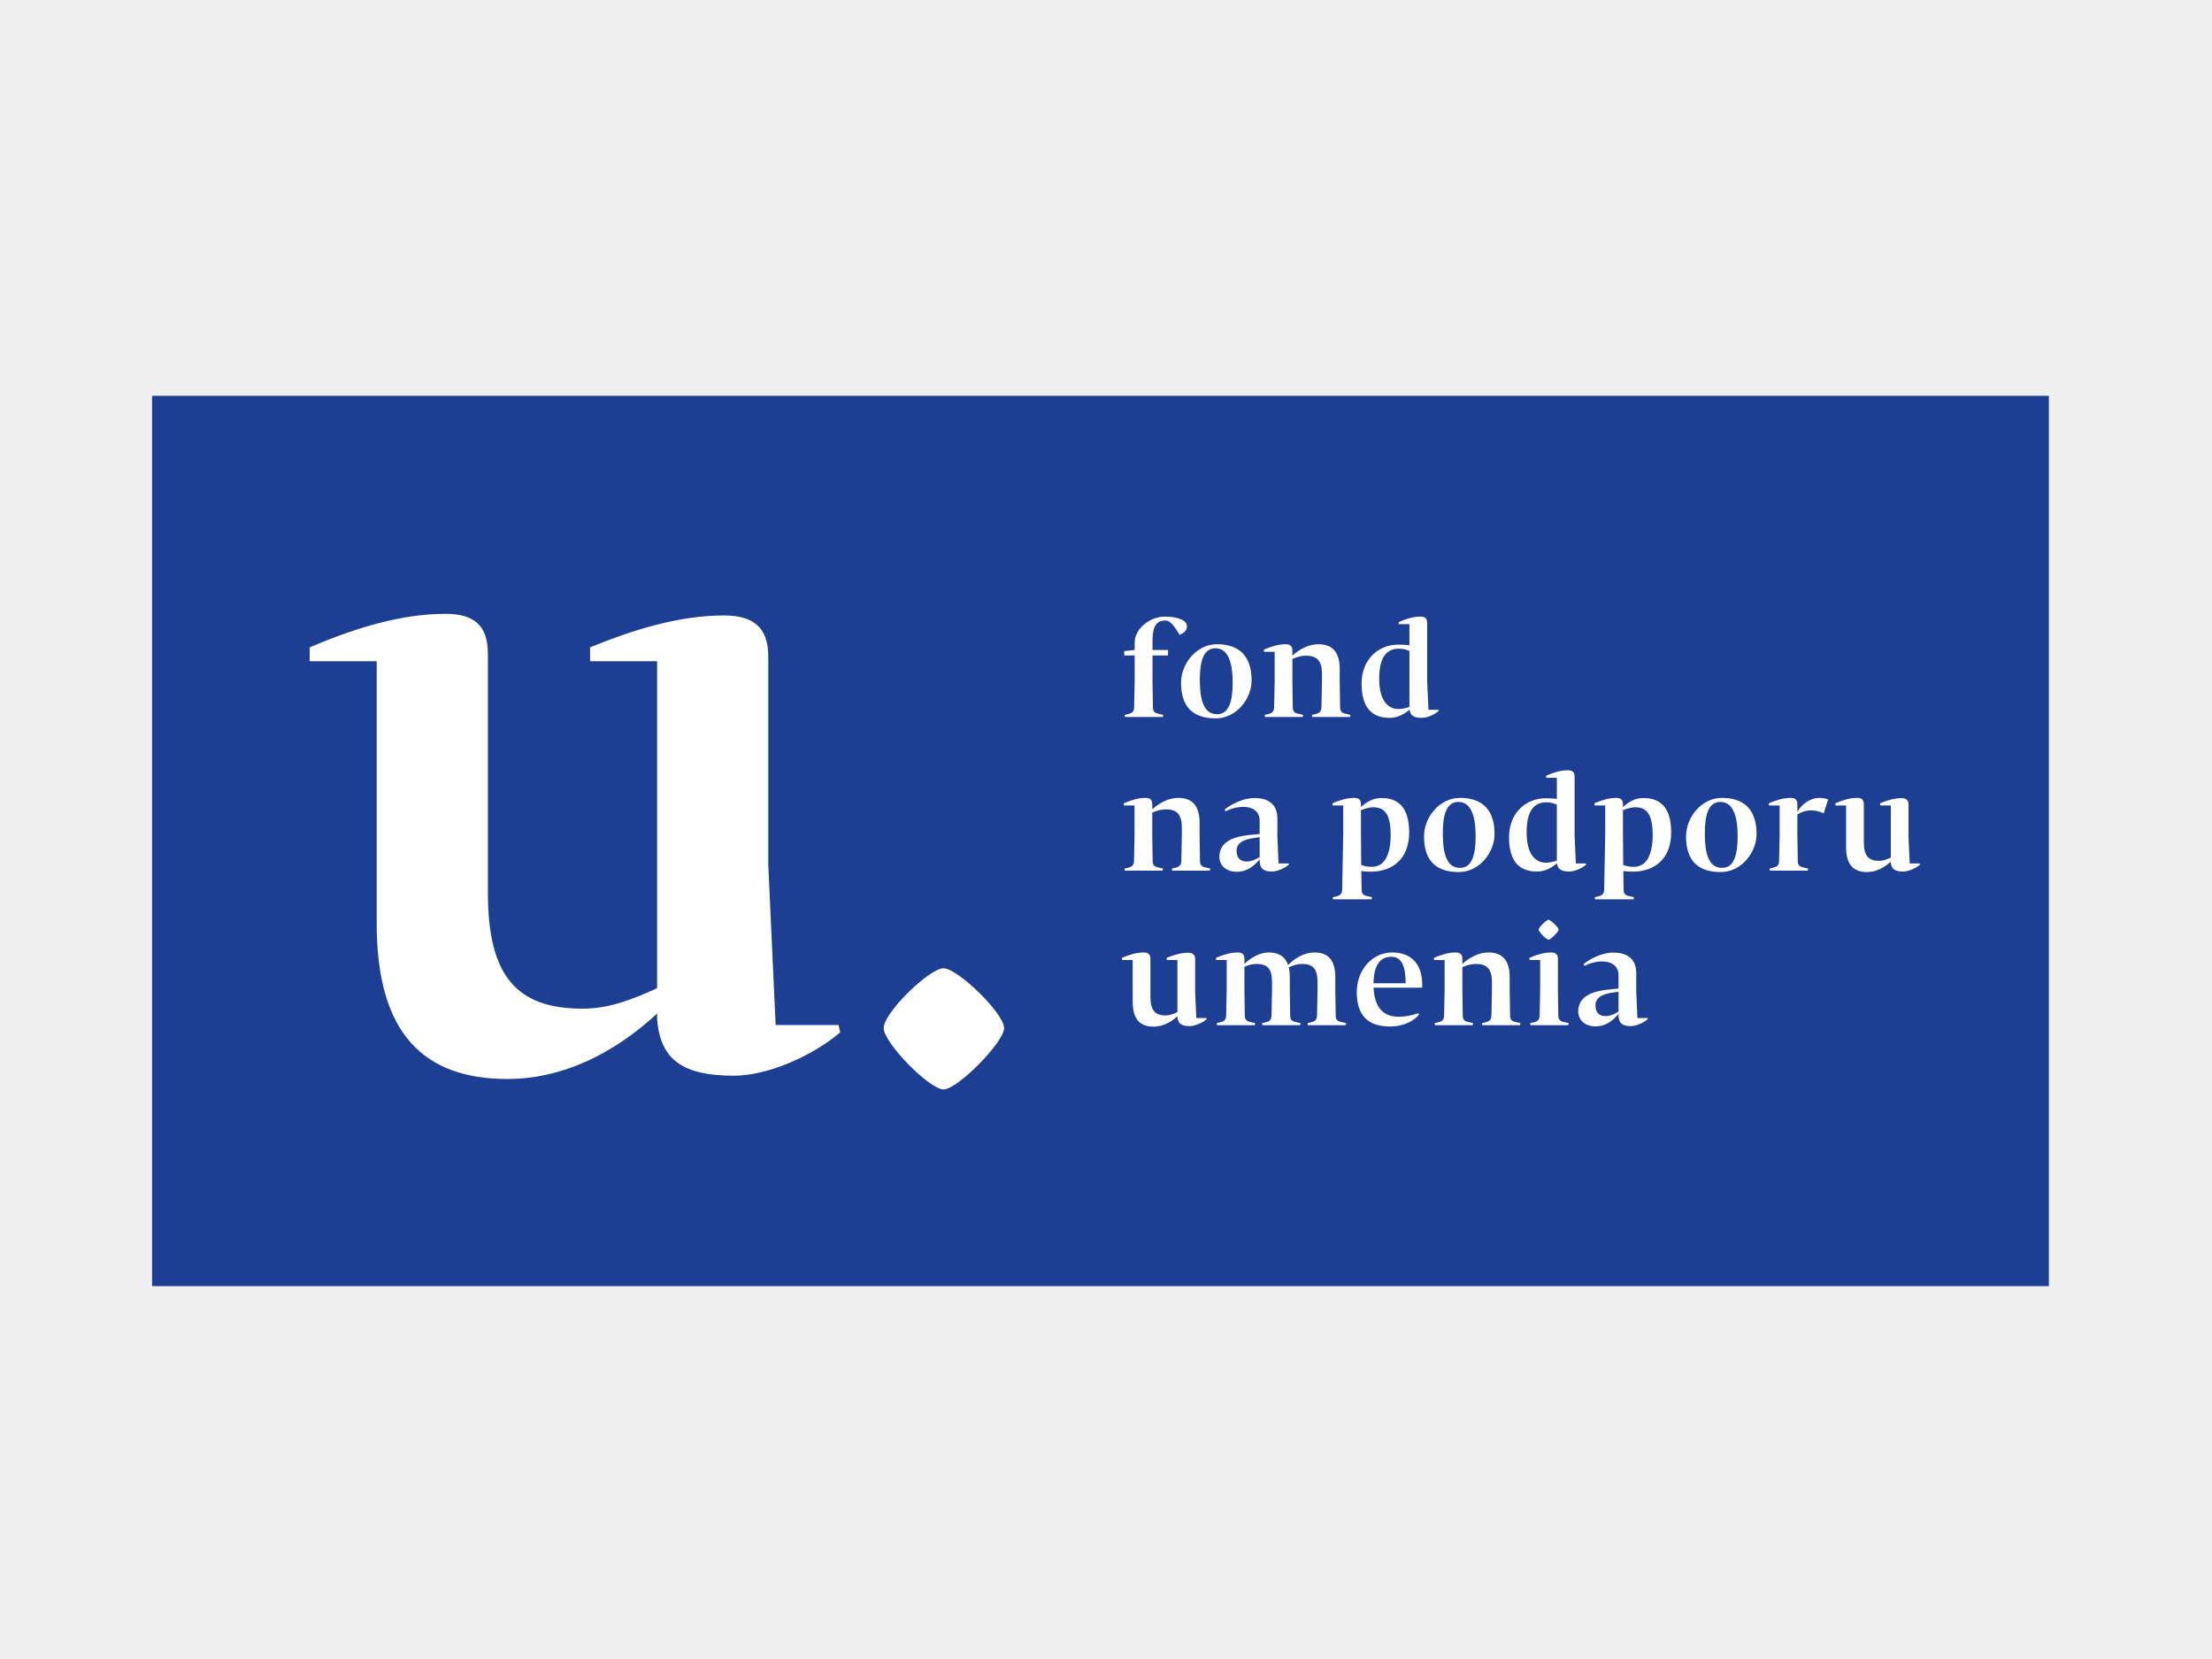
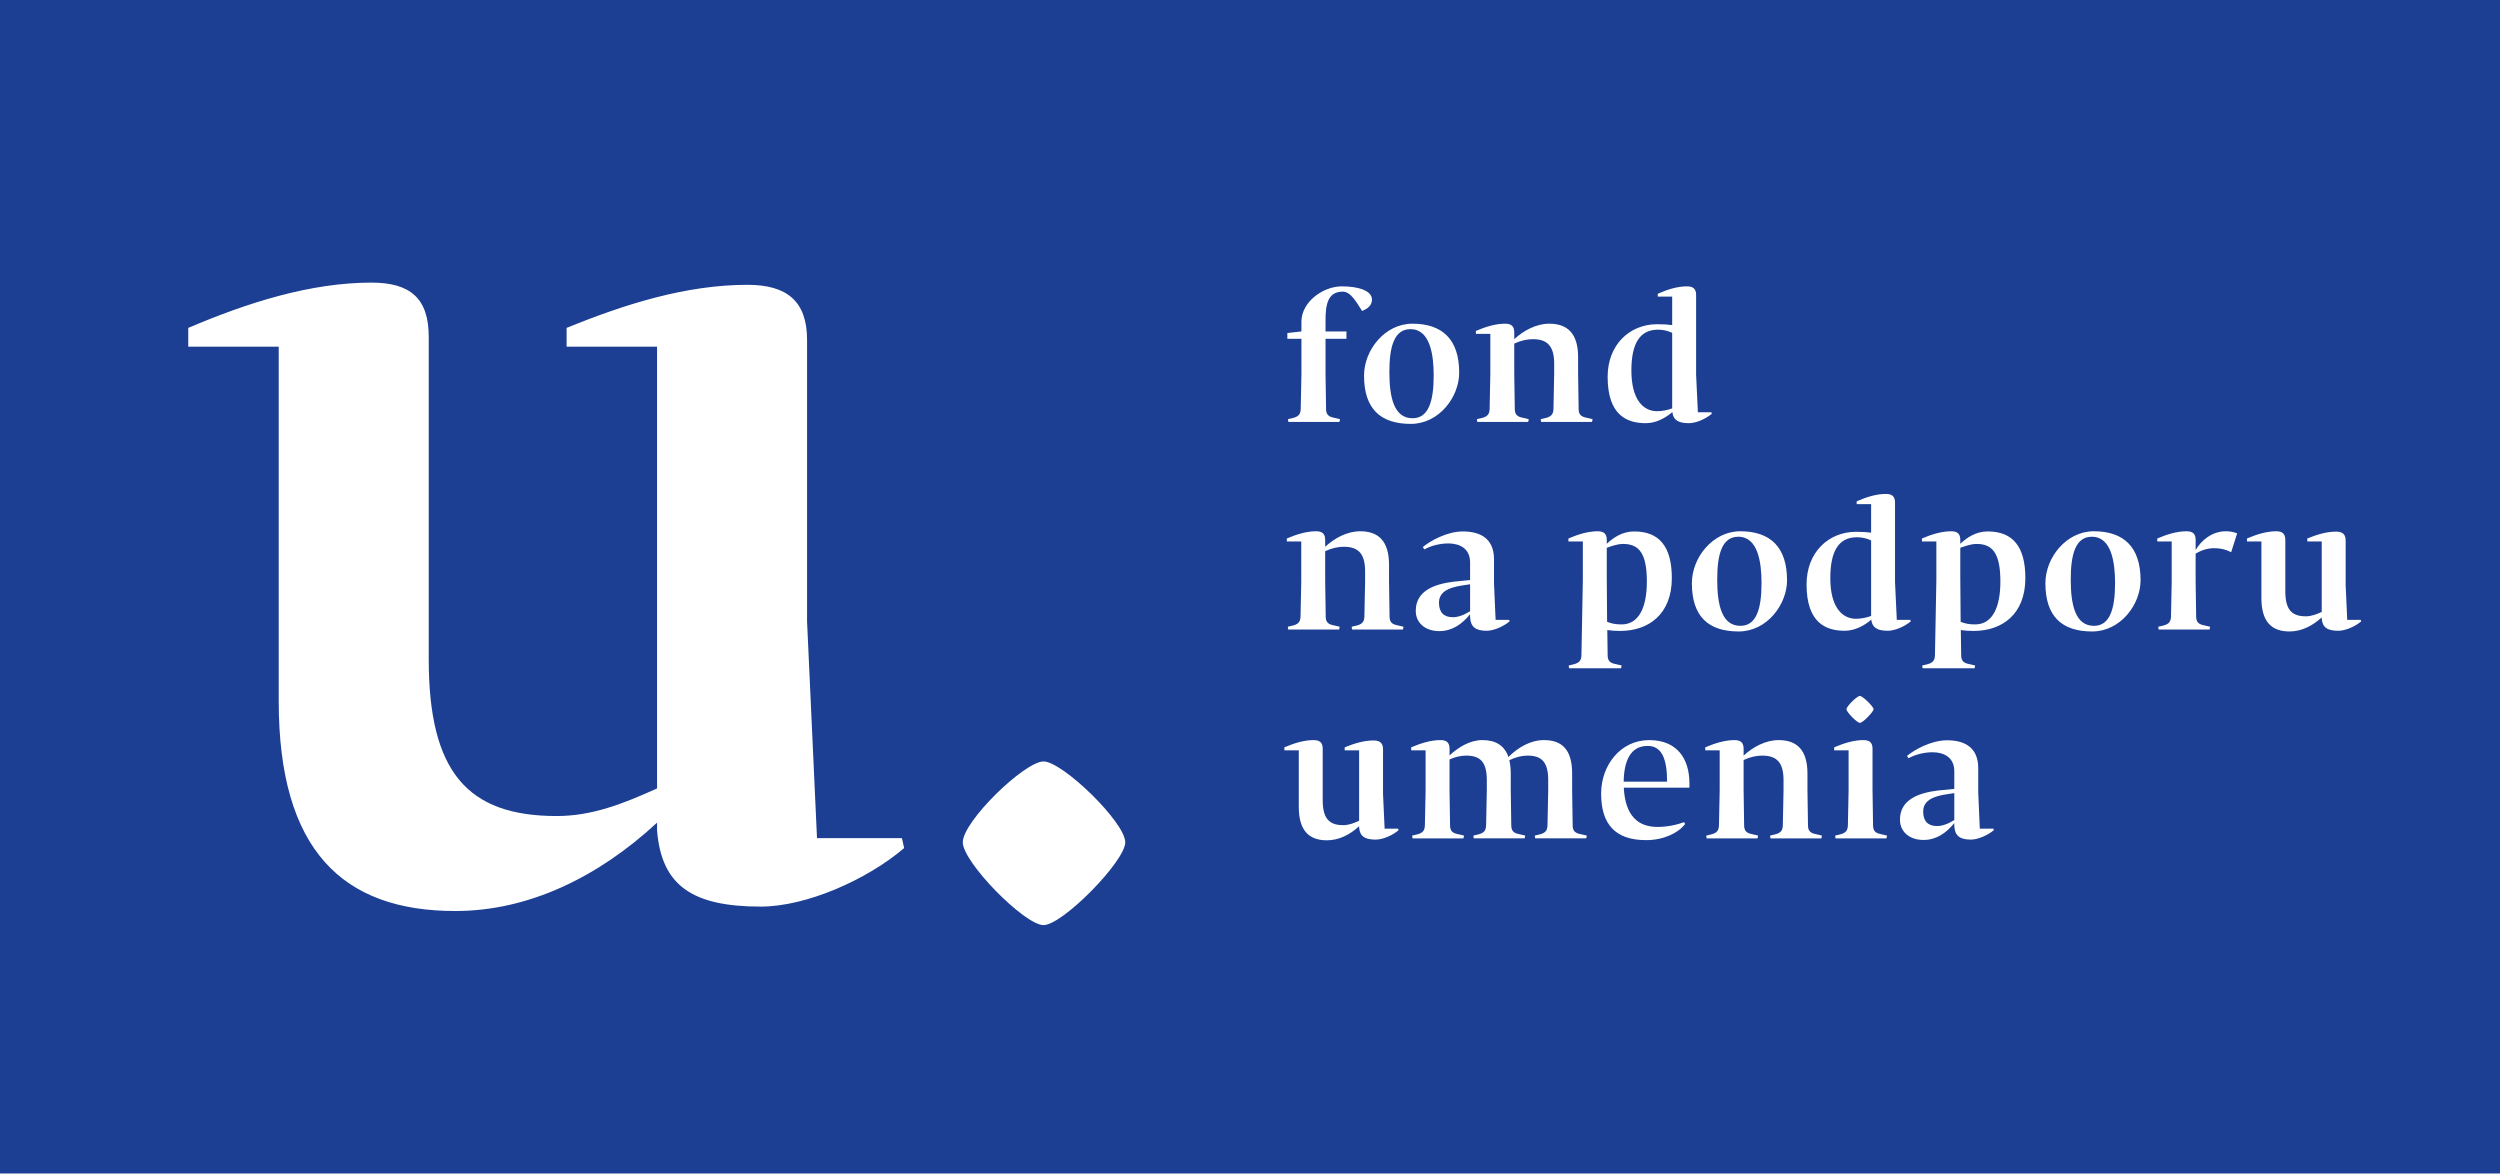
- <svg xmlns="http://www.w3.org/2000/svg" xmlns:xlink="http://www.w3.org/1999/xlink" version="1.1" id="Layer_1" x="0px" y="0px" width="800px" height="600px" viewBox="0 0 800 600" enable-background="new 0 0 800 600" xml:space="preserve">
-   <rect x="55" y="143.15" fill="#1C3F94" width="686" height="322" />
-   <g>
-     <defs>
-       <rect id="SVGID_1_" width="800" height="600" />
-     </defs>
-     <clipPath id="SVGID_2_">
-       <use xlink:href="#SVGID_1_" overflow="visible" />
+ <svg xmlns="http://www.w3.org/2000/svg" width="686" height="322" fill="none">
+   <g clip-path="url(#a)">
+     <path fill="#fff" d="M0 0h686v322H0z" />
+     <g clip-path="url(#b)">
+       <path fill="#1C3F94" d="M695.599-3.271H-6.693v330.05h702.292V-3.271Z" />
+       <mask id="c" width="819" height="615" x="-63" y="-150" maskUnits="userSpaceOnUse" style="mask-type:luminance">
+         <path fill="#fff" d="M756-150H-63v615h819v-615Z" />
+       </mask>
+       <g mask="url(#c)">
+         <path fill="#fff" d="M117.643 180.887V92.399c0-10.607-5.145-14.85-15.739-14.85-16.647 0-33.9 5.456-50.244 12.426v5.151h24.82v97.277c0 40.911 17.555 57.579 48.428 57.579 20.279 0 39.347-9.395 55.389-24.244v2.122c1.21 15.151 9.686 20.909 28.451 20.909 12.41 0 29.058-7.274 39.348-16.062l-.606-2.726h-23.305l-2.725-59.396V93.308c0-10.607-5.447-15.152-16.344-15.152-16.647 0-33.293 5.151-49.638 11.819v5.151h24.819v121.217c-9.382 4.242-17.858 7.577-27.543 7.577-24.516 0-35.11-12.123-35.11-43.033Z" />
+       </g>
+       <mask id="d" width="819" height="615" x="-63" y="-150" maskUnits="userSpaceOnUse" style="mask-type:luminance">
+         <path fill="#fff" d="M756-150H-63v615h819v-615Z" />
+       </mask>
+       <g mask="url(#d)">
+         <path fill="#fff" d="M531.484 226.666c-2.365 0-3.766-1.257-3.766-4.011 0-2.222 1.497-3.624 4.586-4.349 1.158-.289 2.751-.483 3.957-.675v7.393c-1.785 1.11-3.33 1.642-4.777 1.642Zm.385-9.761c-5.164.627-10.52 2.368-10.52 8.021 0 3.14 2.412 5.557 6.466 5.557 3.523 0 6.274-1.933 8.446-4.638v.725c.097 2.706 1.448 3.817 4.537 3.817 1.883 0 4.538-1.111 6.275-2.562l-.049-.434h-3.764l-.435-9.906v-6.717c0-6.088-4.295-7.635-8.543-7.635-4.44 0-9.073 2.658-11.004 4.301l.435.628c1.786-1.014 4.295-1.644 6.564-1.644 3.135 0 5.984 1.401 5.984 5.219v4.832l-4.392.436Zm-21.525-18.556c.87 0 3.766-3.092 3.766-3.72 0-.773-3.04-3.673-3.766-3.673-.723 0-3.666 2.803-3.666 3.673 0 .772 2.894 3.72 3.666 3.72Zm3.476 18.508v-11.404c0-1.692-.821-2.369-2.51-2.369-2.655 0-5.406.87-8.011 1.981v.823h3.956v10.969l-.192 9.567c-.049 1.4-.484 2.077-2.027 2.512l-1.449.339c0 .241 0 .483.098.773h13.947c.097-.241.146-.58.146-.773l-2.076-.484c-1.302-.338-1.737-1.063-1.737-2.368l-.145-9.566Zm-35.376-11.404c0-1.692-.821-2.369-2.51-2.369-2.654 0-5.406.87-8.011 1.981v.823h3.957v10.969l-.193 9.567c-.048 1.4-.483 2.077-2.026 2.512l-1.447.339c0 .241 0 .483.096.773h13.948c.097-.241.145-.58.145-.773l-2.074-.484c-1.303-.338-1.739-1.063-1.739-2.368l-.144-9.567v-8.311c1.883-.869 3.57-1.207 5.116-1.207 3.86 0 5.79 1.786 5.838 6.522v2.997l-.192 9.567c-.048 1.4-.483 2.077-2.027 2.512l-1.447.339c0 .241 0 .483.096.773h13.948c.096-.241.145-.58.145-.773l-2.075-.484c-1.302-.338-1.737-1.063-1.737-2.368l-.145-9.567v-4.591c0-6.572-2.993-9.181-7.915-9.181-3.571 0-7.047 1.885-9.604 4.253v-1.884h-.003Zm-26.304-.774c3.861 0 5.309 3.576 5.309 9.809h-11.921c.145-7.248 2.849-9.809 6.612-9.809Zm11.438 11.453v-1.161c0-6.668-3.282-11.887-11.052-11.887-7.819 0-13.176 6.862-13.176 14.69 0 8.359 3.862 12.756 12.308 12.756 4.777 0 8.783-1.884 10.762-4.445l-.338-.484a21.142 21.142 0 0 1-7.288 1.305c-5.26 0-8.783-2.996-9.217-10.583v-.193h18.001v.002Zm-72.393-10.244v10.969l-.194 9.567c-.048 1.4-.482 2.077-2.026 2.512l-1.447.339c0 .241 0 .483.096.773h13.947c.099-.241.147-.58.147-.773l-2.075-.484c-1.304-.338-1.738-1.063-1.738-2.368l-.145-9.567v-8.457c1.545-.724 3.136-1.062 4.585-1.062 3.861 0 5.599 1.786 5.647 6.522v2.997l-.192 9.567c-.048 1.4-.483 2.077-2.026 2.512l-1.448.339c0 .24 0 .483.097.772h13.947c.096-.24.146-.579.146-.772l-2.076-.484c-1.302-.338-1.737-1.063-1.737-2.368l-.144-9.567v-4.591c0-1.401-.147-2.609-.386-3.672 1.736-.822 3.378-1.256 5.018-1.256 3.861 0 5.598 1.786 5.647 6.522v2.997l-.192 9.567c-.048 1.4-.483 2.077-2.026 2.512l-1.449.339c0 .24 0 .483.097.772h13.996a2.38 2.38 0 0 0 .145-.772l-2.123-.484c-1.302-.338-1.737-1.063-1.737-2.368l-.144-9.567v-4.591c0-6.572-2.799-9.181-7.724-9.181-3.716 0-7.142 2.029-9.748 4.639-1.158-3.286-3.668-4.639-7.143-4.639-3.379 0-6.515 1.885-9.025 4.204v-1.835c0-1.692-.82-2.369-2.509-2.369-2.655 0-5.405.87-8.012 1.981v.823h3.951v.002Zm-28.234 13.675v-14.11c0-1.692-.82-2.369-2.509-2.369-2.655 0-5.405.87-8.011 1.981v.823h3.956v15.511c0 6.524 2.799 9.181 7.722 9.181 3.234 0 6.274-1.498 8.833-3.866v.338c.192 2.416 1.544 3.335 4.537 3.335 1.979 0 4.632-1.16 6.274-2.562l-.097-.434h-3.717l-.434-9.471v-12.322c0-1.691-.868-2.417-2.607-2.417-2.654 0-5.308.823-7.913 1.885v.823h3.957v19.328c-1.497.676-2.848 1.208-4.392 1.208-3.909-.001-5.599-1.934-5.599-6.862Z" />
+       </g>
+       <mask id="e" width="819" height="615" x="-63" y="-150" maskUnits="userSpaceOnUse" style="mask-type:luminance">
+         <path fill="#fff" d="M756-150H-63v615h819v-615Z" />
+       </mask>
+       <g mask="url(#e)">
+         <path fill="#fff" d="M627.092 162.259v-14.111c0-1.692-.822-2.368-2.511-2.368-2.654 0-5.405.87-8.01 1.981v.821h3.956v15.512c0 6.523 2.799 9.18 7.723 9.18 3.233 0 6.274-1.498 8.831-3.866v.339c.193 2.414 1.545 3.334 4.538 3.334 1.98 0 4.633-1.16 6.273-2.562l-.096-.434h-3.716l-.434-9.471v-12.323c0-1.691-.87-2.416-2.607-2.416-2.655 0-5.31.822-7.914 1.885v.821h3.956v19.33c-1.495.676-2.847 1.207-4.391 1.207-3.91.001-5.598-1.932-5.598-6.859Zm-31.178-13.677v10.97l-.192 9.567c-.049 1.401-.483 2.078-2.026 2.514l-1.449.338c0 .241 0 .483.097.773h13.948c.096-.242.145-.58.145-.773l-2.075-.484c-1.303-.338-1.737-1.063-1.737-2.369l-.144-9.567v-7.635c1.35-.821 3.135-1.498 5.115-1.498 1.642 0 3.184.338 4.632 1.111l1.642-5.17c-.917-.338-1.834-.58-3.09-.58-3.764 0-6.756 2.464-8.299 5.17v-2.802c0-1.692-.822-2.368-2.51-2.368-2.656 0-5.406.87-8.012 1.981v.821l3.955.001Zm-15.541 11.404c0 7.153-1.448 11.743-5.79 11.743-5.02 0-6.372-5.508-6.372-12.708 0-6.91 1.303-11.742 5.791-11.742 5.358-.001 6.371 6.957 6.371 12.707Zm6.998-.772c0-9.133-4.632-13.434-12.838-13.434-7.528 0-13.273 7.2-13.273 14.255 0 9.084 4.491 13.24 12.838 13.24 7.772 0 13.273-7.393 13.273-14.061Zm-38.464.338c0 7.103-2.173 11.79-6.95 11.79-1.786 0-2.896-.29-3.957-.724l-.097-12.275v-8.021c1.11-.387 2.799-1.063 4.489-1.063 4.245 0 6.515 2.416 6.515 10.293Zm6.852-.919c0-8.746-3.522-12.805-10.328-12.805-3.185 0-5.599 1.595-7.528 3.383v-1.063c0-1.692-.821-2.368-2.51-2.368-2.654 0-5.405.87-8.011 1.981v.821h3.957v10.486l-.386 20.683c-.048 1.401-.484 2.077-2.027 2.512l-1.448.338c0 .241 0 .483.098.773h14.236c.098-.241.146-.579.146-.773l-2.075-.483c-1.304-.338-1.738-1.064-1.738-2.368l-.096-6.863c1.013.147 2.027.242 3.523.242 7.817.001 14.187-4.589 14.187-14.496Zm-46.475 11.163c-3.765 0-7.047-3.141-7.047-11.163 0-7.346 2.269-11.211 7.287-11.211 1.545 0 2.752.338 3.909.869v20.731c-1.205.435-2.654.774-4.149.774Zm8.735 3.286c1.979 0 4.585-1.16 6.274-2.562l-.097-.434h-3.717l-.482-10.341v-21.841c0-1.691-.821-2.368-2.51-2.368-2.655 0-5.405.869-8.011 2.03v.772h3.957v7.828c-1.062-.144-2.413-.241-4.102-.241-7.577 0-13.61 5.605-13.61 14.448 0 10.679 5.454 12.709 10.472 12.709 2.799 0 5.357-1.401 7.287-3.044.244 2.175 1.643 3.044 4.539 3.044Zm-34.654-13.096c0 7.153-1.447 11.743-5.791 11.743-5.018 0-6.371-5.508-6.371-12.708 0-6.91 1.303-11.742 5.792-11.742 5.357-.001 6.37 6.957 6.37 12.707Zm6.999-.772c0-9.133-4.633-13.434-12.838-13.434-7.529 0-13.273 7.2-13.273 14.255 0 9.084 4.489 13.24 12.839 13.24 7.77 0 13.272-7.393 13.272-14.061Zm-38.466.338c0 7.103-2.17 11.79-6.949 11.79-1.785 0-2.895-.29-3.957-.724l-.097-12.275v-8.021c1.111-.387 2.799-1.063 4.489-1.063 4.246 0 6.514 2.416 6.514 10.293Zm6.853-.919c0-8.746-3.521-12.805-10.327-12.805-3.186 0-5.599 1.595-7.529 3.383v-1.063c0-1.692-.821-2.368-2.509-2.368-2.656 0-5.405.87-8.012 1.981v.821h3.958v10.486l-.386 20.683c-.049 1.401-.484 2.077-2.027 2.512l-1.449.338c0 .241 0 .483.098.773h14.237c.096-.241.145-.579.145-.773l-2.075-.483c-1.303-.338-1.737-1.064-1.737-2.368l-.096-6.863c1.013.147 2.026.242 3.521.242 7.819.001 14.188-4.589 14.188-14.496Zm-60.134 10.728c-2.365 0-3.764-1.258-3.764-4.011 0-2.223 1.496-3.624 4.585-4.349 1.159-.29 2.751-.483 3.957-.676v7.393c-1.784 1.111-3.33 1.643-4.778 1.643Zm.386-9.761c-5.164.628-10.52 2.369-10.52 8.022 0 3.14 2.412 5.556 6.466 5.556 3.523 0 6.274-1.933 8.446-4.638v.726c.097 2.706 1.448 3.817 4.537 3.817 1.883 0 4.538-1.111 6.275-2.562l-.048-.434h-3.765l-.436-9.906v-6.717c0-6.088-4.293-7.635-8.542-7.635-4.44 0-9.073 2.658-11.004 4.301l.435.628c1.785-1.014 4.295-1.643 6.563-1.643 3.137 0 5.985 1.402 5.985 5.219v4.832l-4.392.434Zm-35.376-11.452c0-1.692-.82-2.368-2.51-2.368-2.654 0-5.404.87-8.012 1.981v.821h3.958v10.97l-.192 9.567c-.048 1.401-.483 2.078-2.027 2.514l-1.448.338c0 .241 0 .483.097.773h13.947c.098-.242.146-.58.146-.773l-2.075-.484c-1.302-.338-1.737-1.063-1.737-2.369l-.145-9.567v-8.312c1.882-.869 3.571-1.207 5.115-1.207 3.862 0 5.792 1.787 5.841 6.523v2.996l-.194 9.567c-.048 1.401-.482 2.078-2.026 2.514l-1.447.338c0 .241 0 .483.096.773h13.948c.097-.242.146-.581.146-.773l-2.075-.484c-1.303-.338-1.739-1.063-1.739-2.369l-.144-9.567v-4.591c0-6.571-2.992-9.181-7.915-9.181-3.57 0-7.046 1.885-9.604 4.253v-1.883h-.004Z" />
+       </g>
+       <mask id="f" width="819" height="615" x="-63" y="-150" maskUnits="userSpaceOnUse" style="mask-type:luminance">
+         <path fill="#fff" d="M756-150H-63v615h819v-615Z" />
+       </mask>
+       <g mask="url(#f)">
+         <path fill="#fff" d="M454.698 112.836c-3.765 0-7.046-3.142-7.046-11.162 0-7.346 2.268-11.212 7.287-11.212 1.545 0 2.751.338 3.909.87v20.73c-1.206.436-2.654.774-4.15.774Zm8.736 3.285c1.979 0 4.585-1.159 6.275-2.561l-.097-.434h-3.716l-.484-10.341V80.943c0-1.691-.82-2.368-2.509-2.368-2.655 0-5.405.87-8.011 2.03v.774h3.957v7.828c-1.062-.146-2.412-.242-4.102-.242-7.577 0-13.611 5.605-13.611 14.448 0 10.678 5.454 12.708 10.473 12.708 2.799 0 5.356-1.401 7.288-3.044.241 2.175 1.642 3.044 4.537 3.044Zm-47.926-24.933c0-1.691-.82-2.368-2.508-2.368-2.656 0-5.405.87-8.012 1.98v.822h3.957v10.969l-.192 9.568c-.049 1.401-.483 2.078-2.027 2.513l-1.447.338c0 .242 0 .484.096.773h13.949a2.41 2.41 0 0 0 .144-.773l-2.075-.483c-1.302-.338-1.736-1.063-1.736-2.368l-.147-9.568v-8.31c1.883-.871 3.572-1.21 5.117-1.21 3.861 0 5.791 1.79 5.839 6.525v2.995l-.192 9.568c-.048 1.401-.483 2.078-2.027 2.513l-1.448.338c0 .242 0 .484.097.773h13.948c.098-.241.146-.579.146-.773l-2.076-.483c-1.302-.338-1.737-1.063-1.737-2.368l-.145-9.568v-4.59c0-6.572-2.993-9.18-7.914-9.18-3.572 0-7.047 1.883-9.606 4.25v-1.883h-.004Zm-22.103 11.838c0 7.151-1.448 11.741-5.792 11.741-5.018 0-6.371-5.508-6.371-12.708 0-6.91 1.304-11.742 5.792-11.742 5.357 0 6.371 6.96 6.371 12.709Zm6.998-.773c0-9.133-4.633-13.433-12.838-13.433-7.529 0-13.273 7.2-13.273 14.255 0 9.084 4.489 13.24 12.838 13.24 7.77 0 13.273-7.395 13.273-14.062ZM376.466 82.2c0-2.416-3.669-3.625-8.253-3.625-5.262 0-11.101 4.35-11.101 9.665v2.706l-3.861.434v1.595h3.861v9.616l-.193 9.568c-.048 1.401-.483 2.078-2.027 2.513l-1.448.338c0 .242 0 .484.098.773h13.996c.097-.241.145-.579.145-.773l-2.075-.483c-1.303-.338-1.737-1.063-1.737-2.368l-.146-9.568v-9.616h5.743v-2.03h-5.743v-3.043c0-4.156.532-7.876 4.73-7.876 2.172 0 3.668 2.754 5.31 5.314 1.445-.628 2.701-1.45 2.701-3.14Z" />
+       </g>
+       <mask id="g" width="819" height="615" x="-63" y="-150" maskUnits="userSpaceOnUse" style="mask-type:luminance">
+         <path fill="#fff" d="M756-150H-63v615h819v-615Z" />
+       </mask>
+       <g mask="url(#g)">
+         <path fill="#fff" d="M308.77 231.123c0-5.477-17.23-22.181-22.427-22.181-5.196 0-22.153 16.43-22.153 22.181 0 5.477 16.957 22.728 22.153 22.728 5.197 0 22.427-17.526 22.427-22.728Z" />
+       </g>
+     </g>
+   </g>
+   <defs>
+     <clipPath id="a">
+       <path fill="#fff" d="M0 0h686v322H0z" />
    </clipPath>
-     <path clip-path="url(#SVGID_2_)" fill="#FFFFFF" d="M176.452,322.817v-86.33c0-10.348-5.026-14.487-15.374-14.487   c-16.261,0-33.113,5.322-49.078,12.122v5.026h24.243v94.904c0,39.913,17.148,56.175,47.305,56.175   c19.808,0,38.434-9.166,54.104-23.653v2.07c1.182,14.782,9.461,20.399,27.791,20.399c12.122,0,28.383-7.096,38.435-15.67   l-0.592-2.66h-22.765l-2.661-57.947v-75.392c0-10.348-5.321-14.783-15.965-14.783c-16.261,0-32.521,5.026-48.487,11.531v5.026   h24.244v118.26c-9.165,4.139-17.444,7.392-26.904,7.392C186.8,364.8,176.452,352.973,176.452,322.817" />
-     <path clip-path="url(#SVGID_2_)" fill="#FFFFFF" d="M580.692,367.479c-2.31,0-3.678-1.226-3.678-3.913   c0-2.168,1.462-3.536,4.479-4.243c1.132-0.282,2.688-0.471,3.866-0.659v7.213C583.615,366.96,582.106,367.479,580.692,367.479    M581.069,357.956c-5.045,0.612-10.276,2.31-10.276,7.825c0,3.064,2.356,5.422,6.316,5.422c3.441,0,6.128-1.886,8.25-4.525v0.707   c0.094,2.64,1.414,3.724,4.431,3.724c1.84,0,4.433-1.084,6.13-2.499l-0.048-0.424h-3.677l-0.425-9.664v-6.553   c0-5.94-4.195-7.449-8.344-7.449c-4.337,0-8.863,2.593-10.749,4.196l0.425,0.613c1.744-0.99,4.195-1.604,6.411-1.604   c3.063,0,5.846,1.367,5.846,5.092v4.714L581.069,357.956z M560.043,339.853c0.85,0,3.679-3.017,3.679-3.63   c0-0.754-2.97-3.583-3.679-3.583c-0.706,0-3.581,2.735-3.581,3.583C556.462,336.977,559.289,339.853,560.043,339.853    M563.438,357.909v-11.126c0-1.65-0.802-2.311-2.452-2.311c-2.593,0-5.28,0.849-7.825,1.933v0.803h3.865v10.701l-0.188,9.334   c-0.048,1.366-0.473,2.026-1.98,2.451l-1.415,0.33c0,0.235,0,0.472,0.095,0.754h13.624c0.095-0.235,0.142-0.565,0.142-0.754   l-2.027-0.472c-1.272-0.33-1.697-1.037-1.697-2.31L563.438,357.909z M528.883,346.783c0-1.65-0.802-2.311-2.452-2.311   c-2.592,0-5.28,0.849-7.825,1.933v0.803h3.865v10.701l-0.188,9.334c-0.047,1.366-0.472,2.026-1.979,2.451l-1.414,0.33   c0,0.235,0,0.472,0.094,0.754h13.624c0.095-0.235,0.142-0.565,0.142-0.754l-2.026-0.472c-1.273-0.33-1.698-1.037-1.698-2.31   l-0.141-9.334V349.8c1.839-0.848,3.487-1.178,4.997-1.178c3.771,0,5.656,1.743,5.703,6.363v2.924l-0.188,9.334   c-0.047,1.366-0.472,2.026-1.98,2.451l-1.413,0.33c0,0.235,0,0.472,0.094,0.754h13.624c0.094-0.235,0.142-0.565,0.142-0.754   l-2.027-0.472c-1.272-0.33-1.697-1.037-1.697-2.31l-0.142-9.334v-4.479c0-6.411-2.923-8.957-7.731-8.957   c-3.488,0-6.883,1.839-9.381,4.149V346.783z M503.189,346.028c3.772,0,5.186,3.489,5.186,9.57h-11.644   C496.872,348.527,499.513,346.028,503.189,346.028 M514.362,357.202v-1.133c0-6.505-3.206-11.597-10.796-11.597   c-7.637,0-12.87,6.695-12.87,14.332c0,8.155,3.772,12.445,12.022,12.445c4.667,0,8.58-1.838,10.513-4.337l-0.33-0.472   c-2.687,0.99-5.186,1.273-7.119,1.273c-5.138,0-8.58-2.923-9.004-10.325v-0.188H514.362z M443.648,347.208v10.701l-0.189,9.334   c-0.047,1.366-0.471,2.026-1.979,2.451l-1.414,0.33c0,0.235,0,0.472,0.094,0.754h13.624c0.096-0.235,0.143-0.565,0.143-0.754   l-2.027-0.472c-1.273-0.33-1.697-1.037-1.697-2.31l-0.142-9.334v-8.25c1.509-0.707,3.063-1.037,4.479-1.037   c3.771,0,5.469,1.743,5.516,6.363v2.924l-0.188,9.334c-0.047,1.366-0.472,2.026-1.979,2.451l-1.414,0.33   c0,0.235,0,0.472,0.094,0.754h13.624c0.094-0.235,0.142-0.565,0.142-0.754l-2.027-0.472c-1.272-0.33-1.697-1.037-1.697-2.31   l-0.141-9.334v-4.479c0-1.367-0.143-2.545-0.377-3.582c1.696-0.802,3.3-1.226,4.902-1.226c3.771,0,5.468,1.743,5.516,6.363v2.924   l-0.188,9.334c-0.047,1.366-0.472,2.026-1.979,2.451l-1.415,0.33c0,0.235,0,0.472,0.095,0.754h13.671   c0.095-0.235,0.142-0.565,0.142-0.754l-2.074-0.472c-1.272-0.33-1.697-1.037-1.697-2.31l-0.141-9.334v-4.479   c0-6.411-2.734-8.957-7.544-8.957c-3.63,0-6.977,1.98-9.522,4.526c-1.131-3.206-3.583-4.526-6.978-4.526   c-3.3,0-6.363,1.839-8.815,4.102v-1.791c0-1.65-0.801-2.311-2.451-2.311c-2.593,0-5.28,0.849-7.826,1.933v0.803H443.648z    M416.069,360.549v-13.766c0-1.65-0.801-2.311-2.451-2.311c-2.593,0-5.279,0.849-7.825,1.933v0.803h3.865v15.132   c0,6.365,2.734,8.958,7.542,8.958c3.159,0,6.129-1.462,8.628-3.772v0.33c0.188,2.357,1.509,3.253,4.432,3.253   c1.933,0,4.525-1.131,6.129-2.499l-0.095-0.424h-3.631l-0.424-9.24v-12.021c0-1.65-0.848-2.358-2.546-2.358   c-2.593,0-5.185,0.803-7.73,1.839v0.803h3.865v18.856c-1.462,0.66-2.781,1.179-4.29,1.179   C417.72,367.243,416.069,365.357,416.069,360.549" />
-     <path clip-path="url(#SVGID_2_)" fill="#FFFFFF" d="M674.082,304.643v-13.767c0-1.65-0.803-2.31-2.452-2.31   c-2.593,0-5.28,0.849-7.825,1.933v0.801h3.865v15.133c0,6.364,2.734,8.956,7.543,8.956c3.158,0,6.129-1.461,8.627-3.771v0.33   c0.188,2.356,1.509,3.253,4.432,3.253c1.934,0,4.526-1.132,6.128-2.499l-0.094-0.424h-3.63l-0.424-9.24v-12.022   c0-1.65-0.85-2.357-2.546-2.357c-2.594,0-5.187,0.802-7.731,1.839v0.801h3.865v18.858c-1.461,0.66-2.781,1.178-4.29,1.178   C675.731,311.336,674.082,309.45,674.082,304.643 M643.628,291.3v10.702l-0.188,9.334c-0.048,1.367-0.472,2.027-1.979,2.452   l-1.415,0.33c0,0.235,0,0.471,0.094,0.754h13.625c0.094-0.236,0.141-0.566,0.141-0.754l-2.026-0.472   c-1.273-0.33-1.697-1.037-1.697-2.311l-0.141-9.334v-7.449c1.319-0.801,3.063-1.461,4.997-1.461c1.603,0,3.11,0.33,4.524,1.084   l1.604-5.044c-0.896-0.33-1.791-0.566-3.018-0.566c-3.677,0-6.6,2.404-8.107,5.044v-2.734c0-1.65-0.803-2.31-2.452-2.31   c-2.594,0-5.28,0.849-7.826,1.933v0.801H643.628z M628.447,302.426c0,6.978-1.414,11.456-5.656,11.456   c-4.903,0-6.224-5.374-6.224-12.398c0-6.741,1.273-11.456,5.657-11.456C627.458,290.027,628.447,296.816,628.447,302.426    M635.283,301.672c0-8.91-4.525-13.106-12.54-13.106c-7.354,0-12.965,7.024-12.965,13.907c0,8.863,4.386,12.917,12.54,12.917   C629.909,315.39,635.283,308.178,635.283,301.672 M597.711,302.002c0,6.93-2.122,11.503-6.789,11.503   c-1.744,0-2.828-0.283-3.865-0.707l-0.095-11.975v-7.826c1.085-0.377,2.734-1.037,4.385-1.037   C595.494,291.96,597.711,294.317,597.711,302.002 M604.404,301.106c0-8.533-3.44-12.493-10.088-12.493   c-3.111,0-5.469,1.556-7.354,3.3v-1.037c0-1.65-0.802-2.31-2.451-2.31c-2.593,0-5.28,0.849-7.826,1.933v0.801h3.866v10.23   l-0.377,20.178c-0.047,1.367-0.473,2.027-1.98,2.451l-1.415,0.33c0,0.235,0,0.471,0.096,0.754h13.906   c0.095-0.235,0.142-0.565,0.142-0.754l-2.027-0.471c-1.273-0.33-1.697-1.038-1.697-2.311l-0.094-6.695   c0.99,0.143,1.98,0.236,3.441,0.236C598.182,315.249,604.404,310.771,604.404,301.106 M559.007,311.996   c-3.677,0-6.883-3.064-6.883-10.89c0-7.167,2.216-10.938,7.118-10.938c1.509,0,2.688,0.33,3.818,0.848v20.225   C561.883,311.666,560.468,311.996,559.007,311.996 M567.54,315.202c1.933,0,4.478-1.132,6.128-2.499l-0.095-0.424h-3.63   l-0.471-10.089v-21.308c0-1.65-0.802-2.31-2.452-2.31c-2.593,0-5.28,0.848-7.825,1.98v0.754h3.865v7.637   c-1.037-0.141-2.357-0.236-4.007-0.236c-7.401,0-13.294,5.469-13.294,14.096c0,10.419,5.327,12.399,10.229,12.399   c2.734,0,5.233-1.367,7.118-2.97C563.344,314.354,564.711,315.202,567.54,315.202 M533.69,302.426   c0,6.978-1.414,11.456-5.657,11.456c-4.902,0-6.223-5.374-6.223-12.398c0-6.741,1.273-11.456,5.657-11.456   C532.7,290.027,533.69,296.816,533.69,302.426 M540.526,301.672c0-8.91-4.525-13.106-12.54-13.106   c-7.354,0-12.965,7.024-12.965,13.907c0,8.863,4.385,12.917,12.541,12.917C535.152,315.39,540.526,308.178,540.526,301.672    M502.953,302.002c0,6.93-2.12,11.503-6.788,11.503c-1.744,0-2.828-0.283-3.865-0.707l-0.095-11.975v-7.826   c1.085-0.377,2.734-1.037,4.385-1.037C500.737,291.96,502.953,294.317,502.953,302.002 M509.647,301.106   c0-8.533-3.44-12.493-10.088-12.493c-3.112,0-5.469,1.556-7.354,3.3v-1.037c0-1.65-0.802-2.31-2.451-2.31   c-2.594,0-5.28,0.849-7.826,1.933v0.801h3.866v10.23l-0.377,20.178c-0.048,1.367-0.473,2.027-1.98,2.451l-1.415,0.33   c0,0.235,0,0.471,0.095,0.754h13.907c0.094-0.235,0.142-0.565,0.142-0.754l-2.027-0.471c-1.273-0.33-1.697-1.038-1.697-2.311   l-0.094-6.695c0.99,0.143,1.979,0.236,3.44,0.236C503.425,315.249,509.647,310.771,509.647,301.106 M450.908,311.572   c-2.31,0-3.677-1.227-3.677-3.913c0-2.169,1.461-3.536,4.479-4.243c1.132-0.283,2.687-0.471,3.865-0.66v7.213   C453.832,311.053,452.322,311.572,450.908,311.572 M451.285,302.049c-5.044,0.613-10.276,2.311-10.276,7.826   c0,3.064,2.356,5.421,6.316,5.421c3.441,0,6.128-1.886,8.25-4.525v0.708c0.095,2.64,1.414,3.724,4.432,3.724   c1.839,0,4.432-1.084,6.129-2.499l-0.047-0.424h-3.678l-0.425-9.664v-6.553c0-5.94-4.194-7.449-8.344-7.449   c-4.337,0-8.863,2.593-10.749,4.196l0.425,0.613c1.744-0.99,4.195-1.603,6.411-1.603c3.064,0,5.846,1.367,5.846,5.091v4.715   L451.285,302.049z M416.729,290.876c0-1.65-0.801-2.31-2.451-2.31c-2.593,0-5.279,0.849-7.826,1.933v0.801h3.866v10.702   l-0.188,9.334c-0.047,1.367-0.472,2.027-1.98,2.452l-1.414,0.33c0,0.235,0,0.471,0.095,0.754h13.623   c0.096-0.236,0.143-0.566,0.143-0.754l-2.027-0.472c-1.272-0.33-1.697-1.037-1.697-2.311l-0.142-9.334v-8.109   c1.839-0.848,3.489-1.178,4.997-1.178c3.772,0,5.657,1.744,5.705,6.364v2.923l-0.189,9.334c-0.047,1.367-0.471,2.027-1.979,2.452   l-1.414,0.33c0,0.235,0,0.471,0.094,0.754h13.624c0.095-0.236,0.143-0.566,0.143-0.754l-2.027-0.472   c-1.273-0.33-1.698-1.037-1.698-2.311l-0.141-9.334v-4.479c0-6.411-2.923-8.957-7.731-8.957c-3.488,0-6.883,1.839-9.382,4.149   V290.876z" />
-     <path clip-path="url(#SVGID_2_)" fill="#FFFFFF" d="M505.688,256.425c-3.678,0-6.883-3.065-6.883-10.89   c0-7.166,2.215-10.938,7.118-10.938c1.509,0,2.687,0.33,3.818,0.849v20.224C508.563,256.095,507.149,256.425,505.688,256.425    M514.221,259.63c1.933,0,4.479-1.131,6.129-2.498l-0.094-0.424h-3.63l-0.473-10.089V225.31c0-1.65-0.801-2.31-2.451-2.31   c-2.593,0-5.279,0.849-7.825,1.98v0.755h3.865v7.637c-1.037-0.142-2.356-0.236-4.007-0.236c-7.401,0-13.295,5.469-13.295,14.096   c0,10.418,5.328,12.398,10.23,12.398c2.734,0,5.232-1.367,7.119-2.97C510.025,258.782,511.393,259.63,514.221,259.63    M467.407,235.305c0-1.65-0.801-2.31-2.45-2.31c-2.594,0-5.28,0.848-7.826,1.932v0.802h3.865v10.701l-0.188,9.335   c-0.047,1.367-0.471,2.027-1.98,2.451l-1.413,0.33c0,0.236,0,0.472,0.094,0.754h13.625c0.094-0.235,0.141-0.565,0.141-0.754   l-2.027-0.471c-1.272-0.33-1.696-1.037-1.696-2.31l-0.143-9.335v-8.108c1.839-0.849,3.489-1.179,4.998-1.179   c3.771,0,5.657,1.745,5.704,6.365v2.922l-0.188,9.335c-0.047,1.367-0.472,2.027-1.98,2.451l-1.414,0.33   c0,0.236,0,0.472,0.094,0.754h13.625c0.095-0.235,0.142-0.565,0.142-0.754l-2.027-0.471c-1.272-0.33-1.697-1.037-1.697-2.31   l-0.142-9.335v-4.478c0-6.412-2.923-8.957-7.73-8.957c-3.489,0-6.884,1.838-9.383,4.148V235.305z M445.816,246.854   c0,6.977-1.414,11.455-5.657,11.455c-4.902,0-6.223-5.374-6.223-12.398c0-6.742,1.273-11.456,5.657-11.456   C444.826,234.456,445.816,241.245,445.816,246.854 M452.652,246.1c0-8.91-4.525-13.105-12.54-13.105   c-7.354,0-12.965,7.024-12.965,13.907c0,8.863,4.385,12.917,12.54,12.917C447.277,259.819,452.652,252.605,452.652,246.1    M429.27,226.536c0-2.357-3.583-3.536-8.061-3.536c-5.14,0-10.844,4.243-10.844,9.429v2.64l-3.771,0.424v1.556h3.771v9.381   l-0.188,9.335c-0.047,1.367-0.472,2.027-1.98,2.451l-1.414,0.33c0,0.236,0,0.472,0.095,0.754h13.672   c0.094-0.235,0.141-0.565,0.141-0.754l-2.027-0.471c-1.272-0.33-1.696-1.037-1.696-2.31l-0.143-9.335v-9.381h5.61v-1.98h-5.61   v-2.97c0-4.054,0.52-7.684,4.62-7.684c2.122,0,3.583,2.687,5.187,5.185C428.044,228.987,429.27,228.186,429.27,226.536" />
-     <path clip-path="url(#SVGID_2_)" fill="#FFFFFF" d="M363.145,371.828c0-5.344-16.83-21.64-21.906-21.64   c-5.076,0-21.639,16.029-21.639,21.64c0,5.343,16.563,22.173,21.639,22.173C346.315,394.001,363.145,376.903,363.145,371.828" />
-   </g>
+     <clipPath id="b">
+       <path fill="#fff" d="M-63-150h819v615H-63z" />
+     </clipPath>
+   </defs>
</svg>
